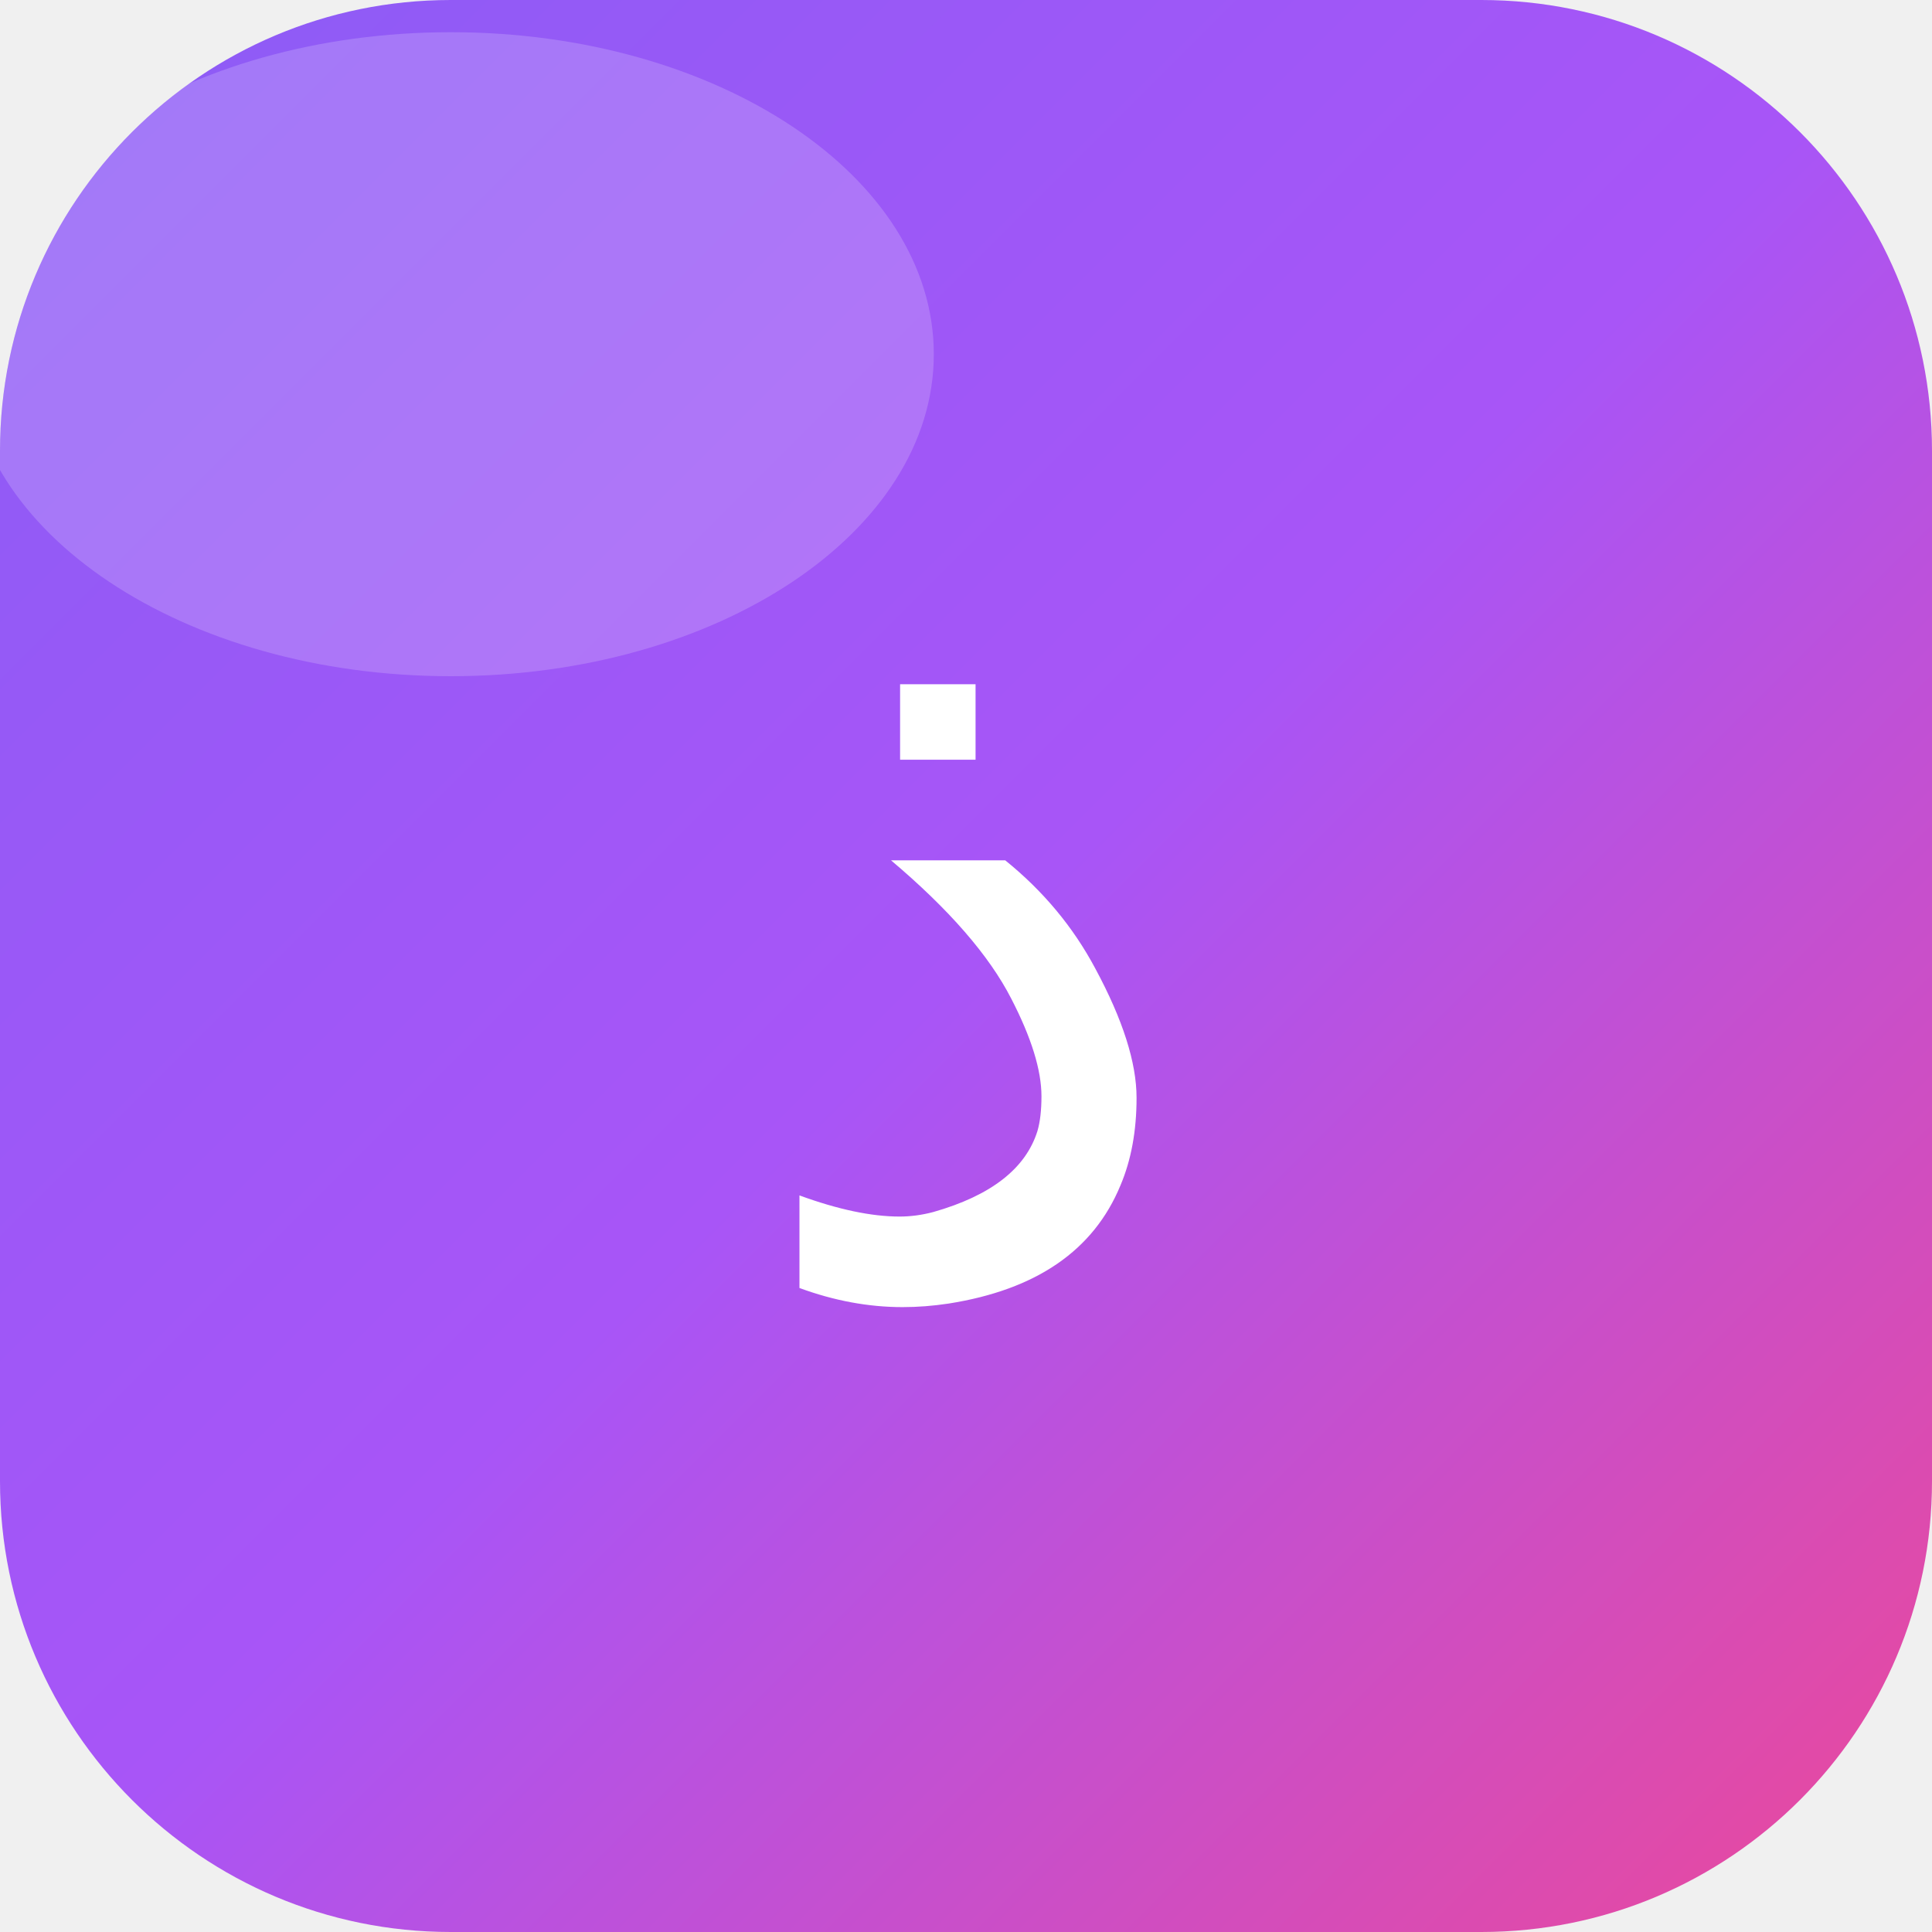
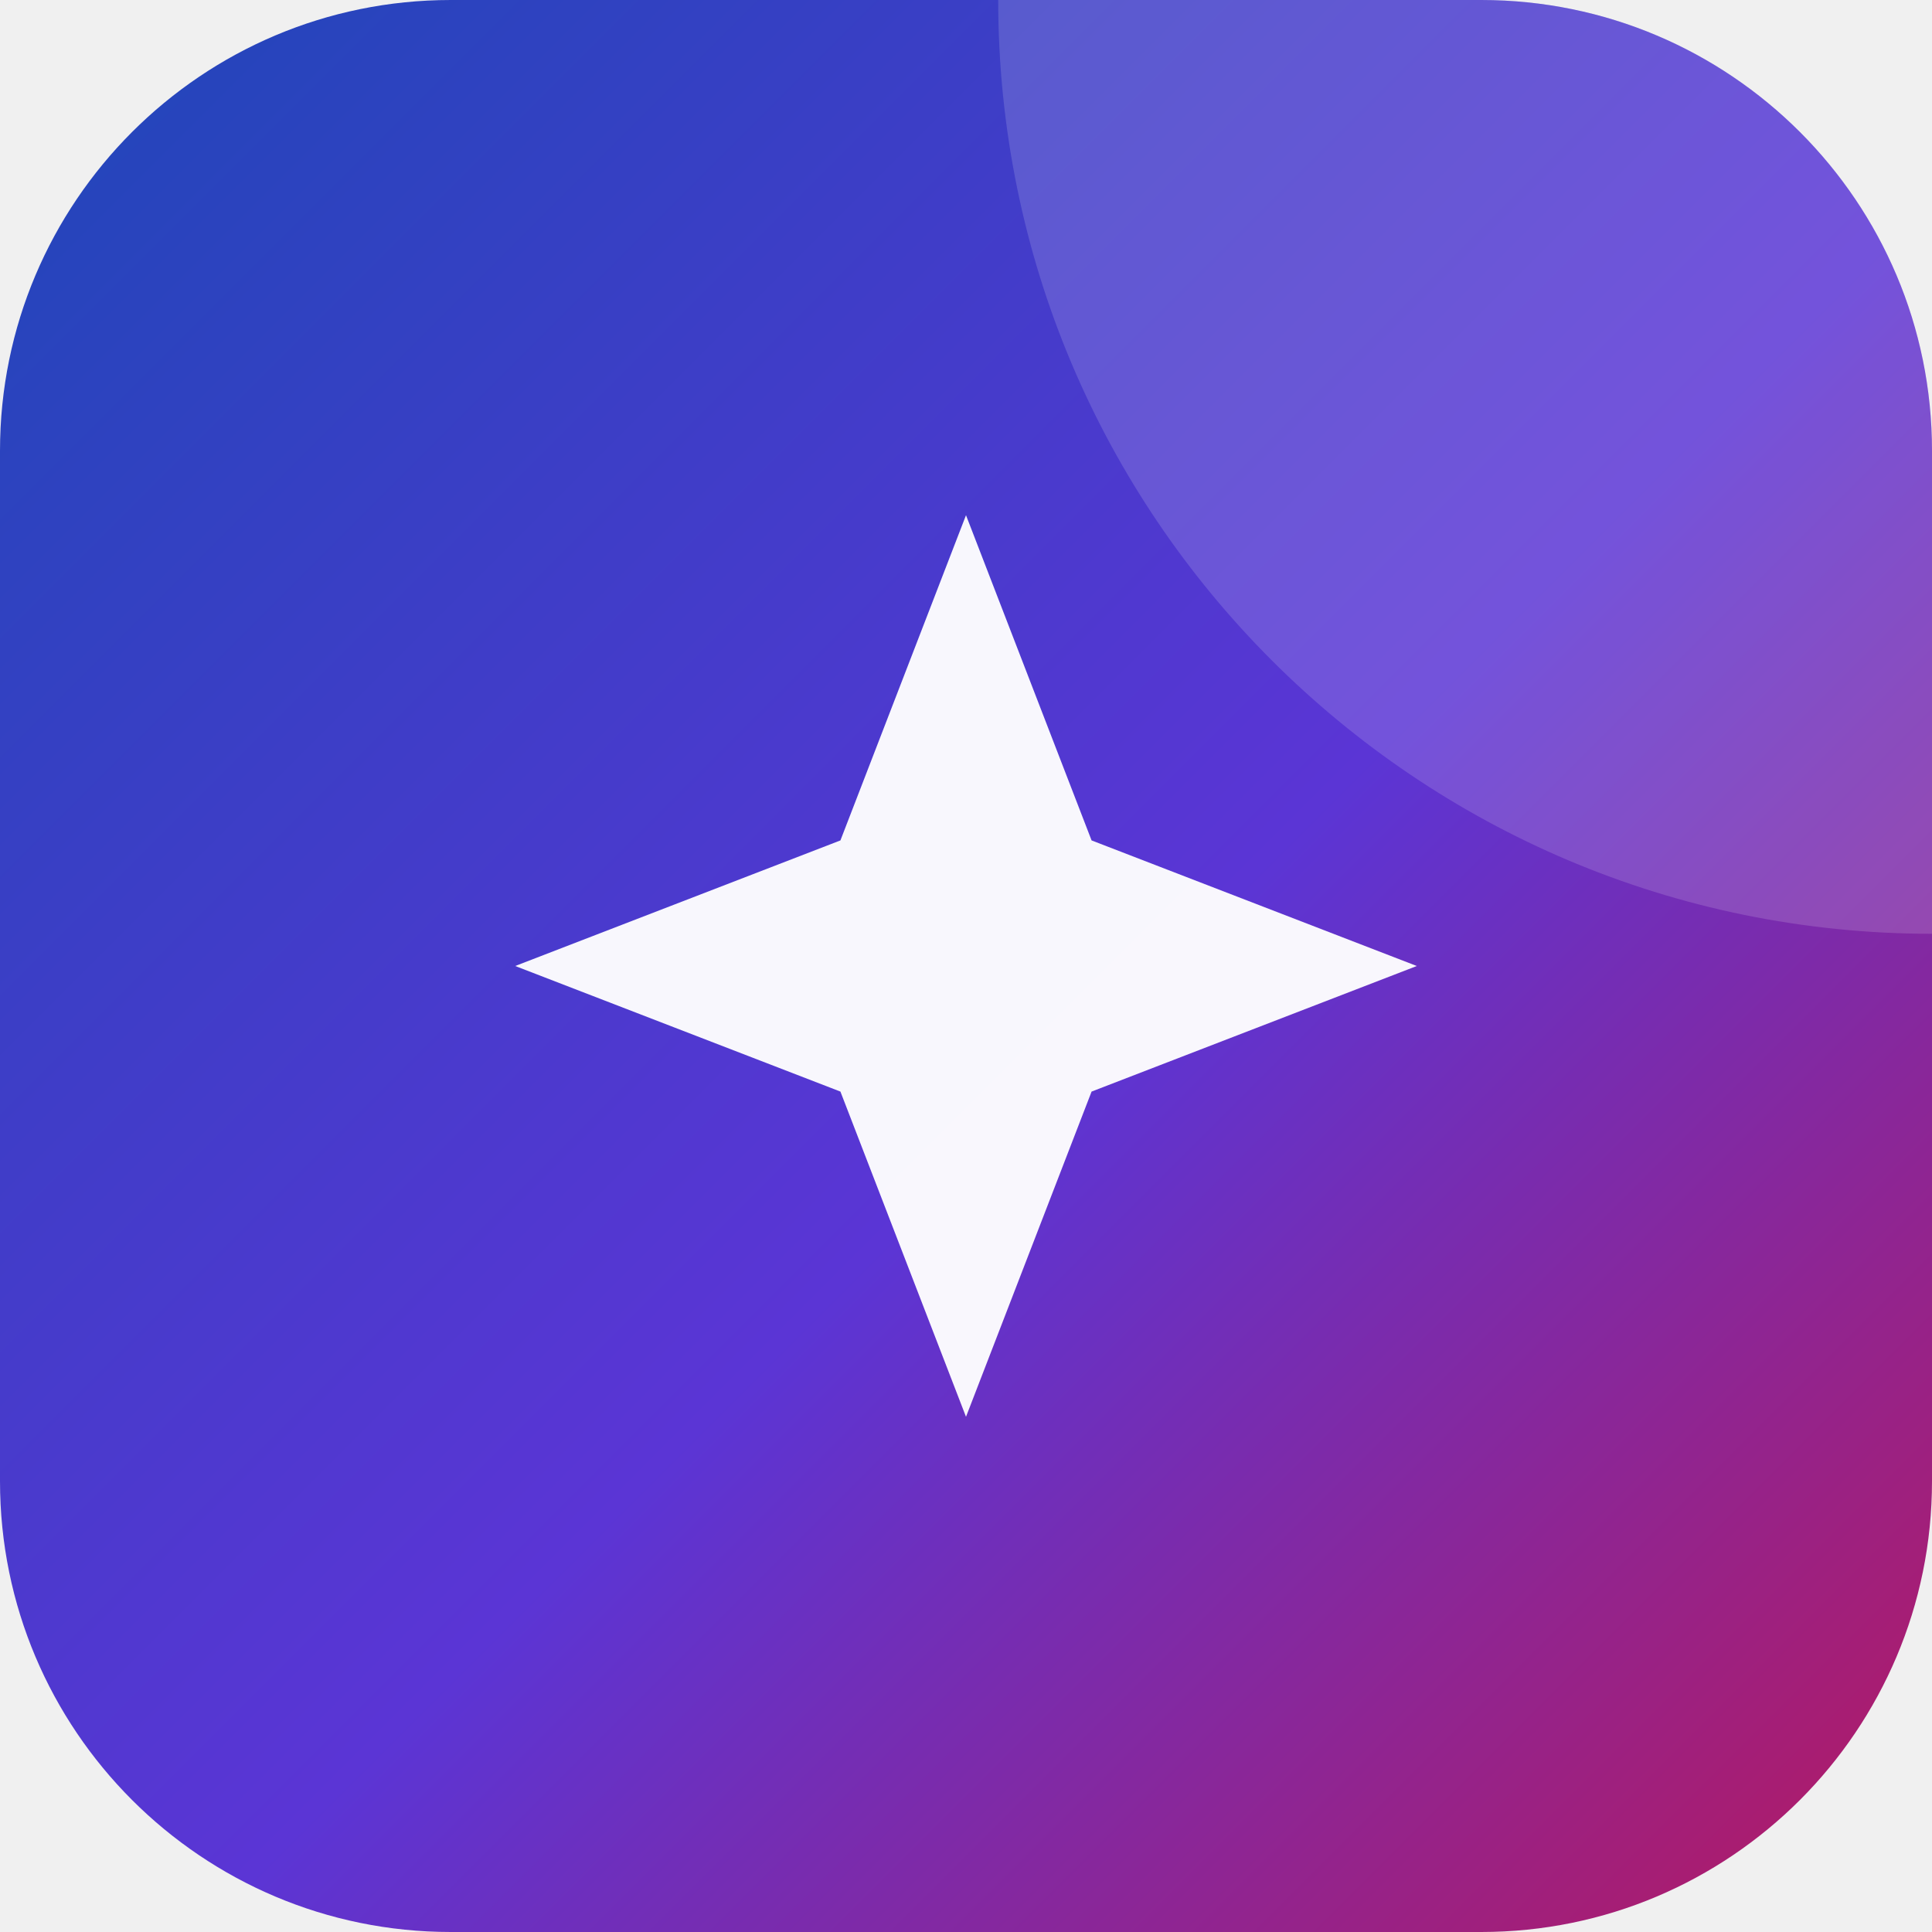
<svg xmlns="http://www.w3.org/2000/svg" width="120" height="120" viewBox="0 0 120 120">
  <defs>
-     <linearGradient id="iconGrad" x1="0%" y1="0%" x2="100%" y2="100%">
-       <stop offset="0%" stop-color="#8B5CF6" />
-       <stop offset="50%" stop-color="#A855F7" />
-       <stop offset="100%" stop-color="#EC4899" />
+     <linearGradient id="g" x1="0%" y1="0%" x2="100%" y2="100%">
+       <stop offset="0%" stop-color="#1e47b8" />
+       <stop offset="55%" stop-color="#5b35d5" />
+       <stop offset="100%" stop-color="#b8185d" />
    </linearGradient>
-     <clipPath id="iconClip">
+     <clipPath id="c">
      <rect x="0" y="0" width="120" height="120" rx="28" />
    </clipPath>
  </defs>
-   <rect x="0" y="0" width="120" height="120" rx="28" fill="url(#iconGrad)" />
-   <ellipse cx="28" cy="22" rx="30" ry="20" fill="white" fill-opacity="0.18" clip-path="url(#iconClip)" />
-   <text x="60" y="80" text-anchor="middle" font-family="'Segoe UI', 'Arial', sans-serif" font-size="64" font-weight="500" fill="white">ذ</text>
+   <rect x="0" y="0" width="120" height="120" rx="28" fill="url(#g)" />
+   <circle cx="120" cy="0" r="58" fill="white" fill-opacity="0.15" clip-path="url(#c)" />
+   <path d="M60,32 L67.8,52.2 L88,60 L67.8,67.8 L60,88 L52.2,67.8 L32,60 L52.2,52.2 Z" fill="white" fill-opacity="0.96" />
</svg>
